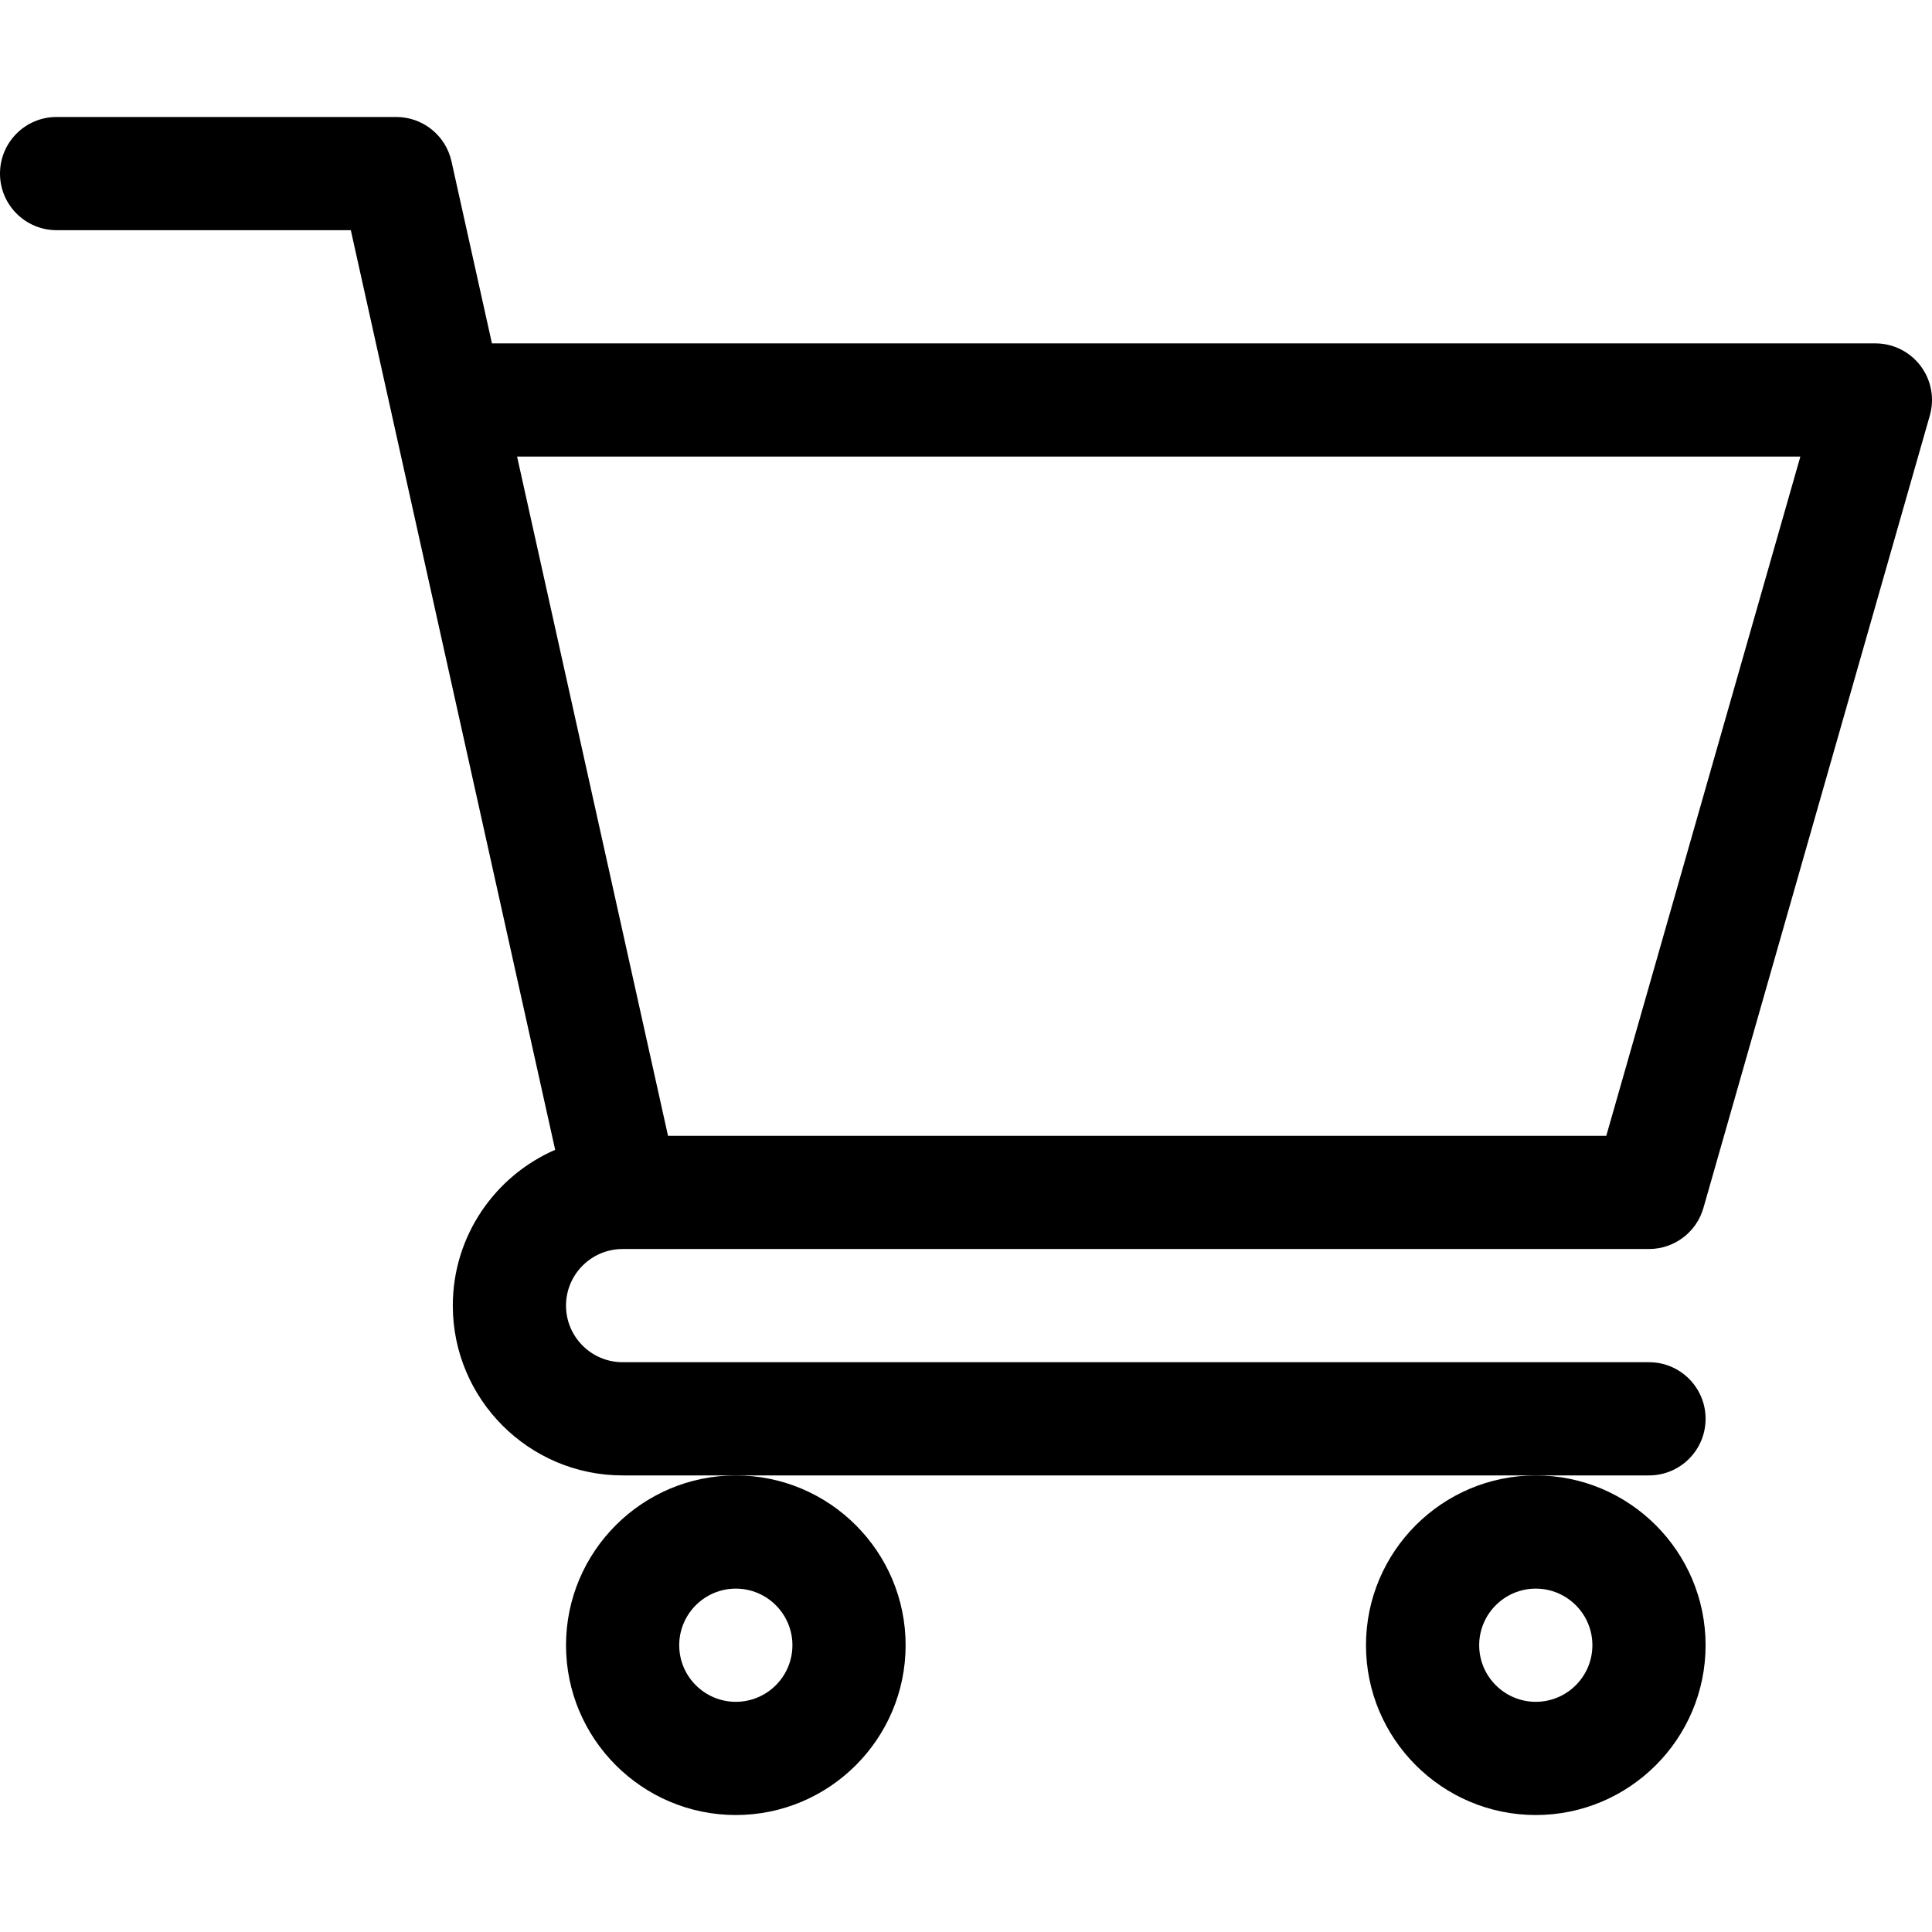
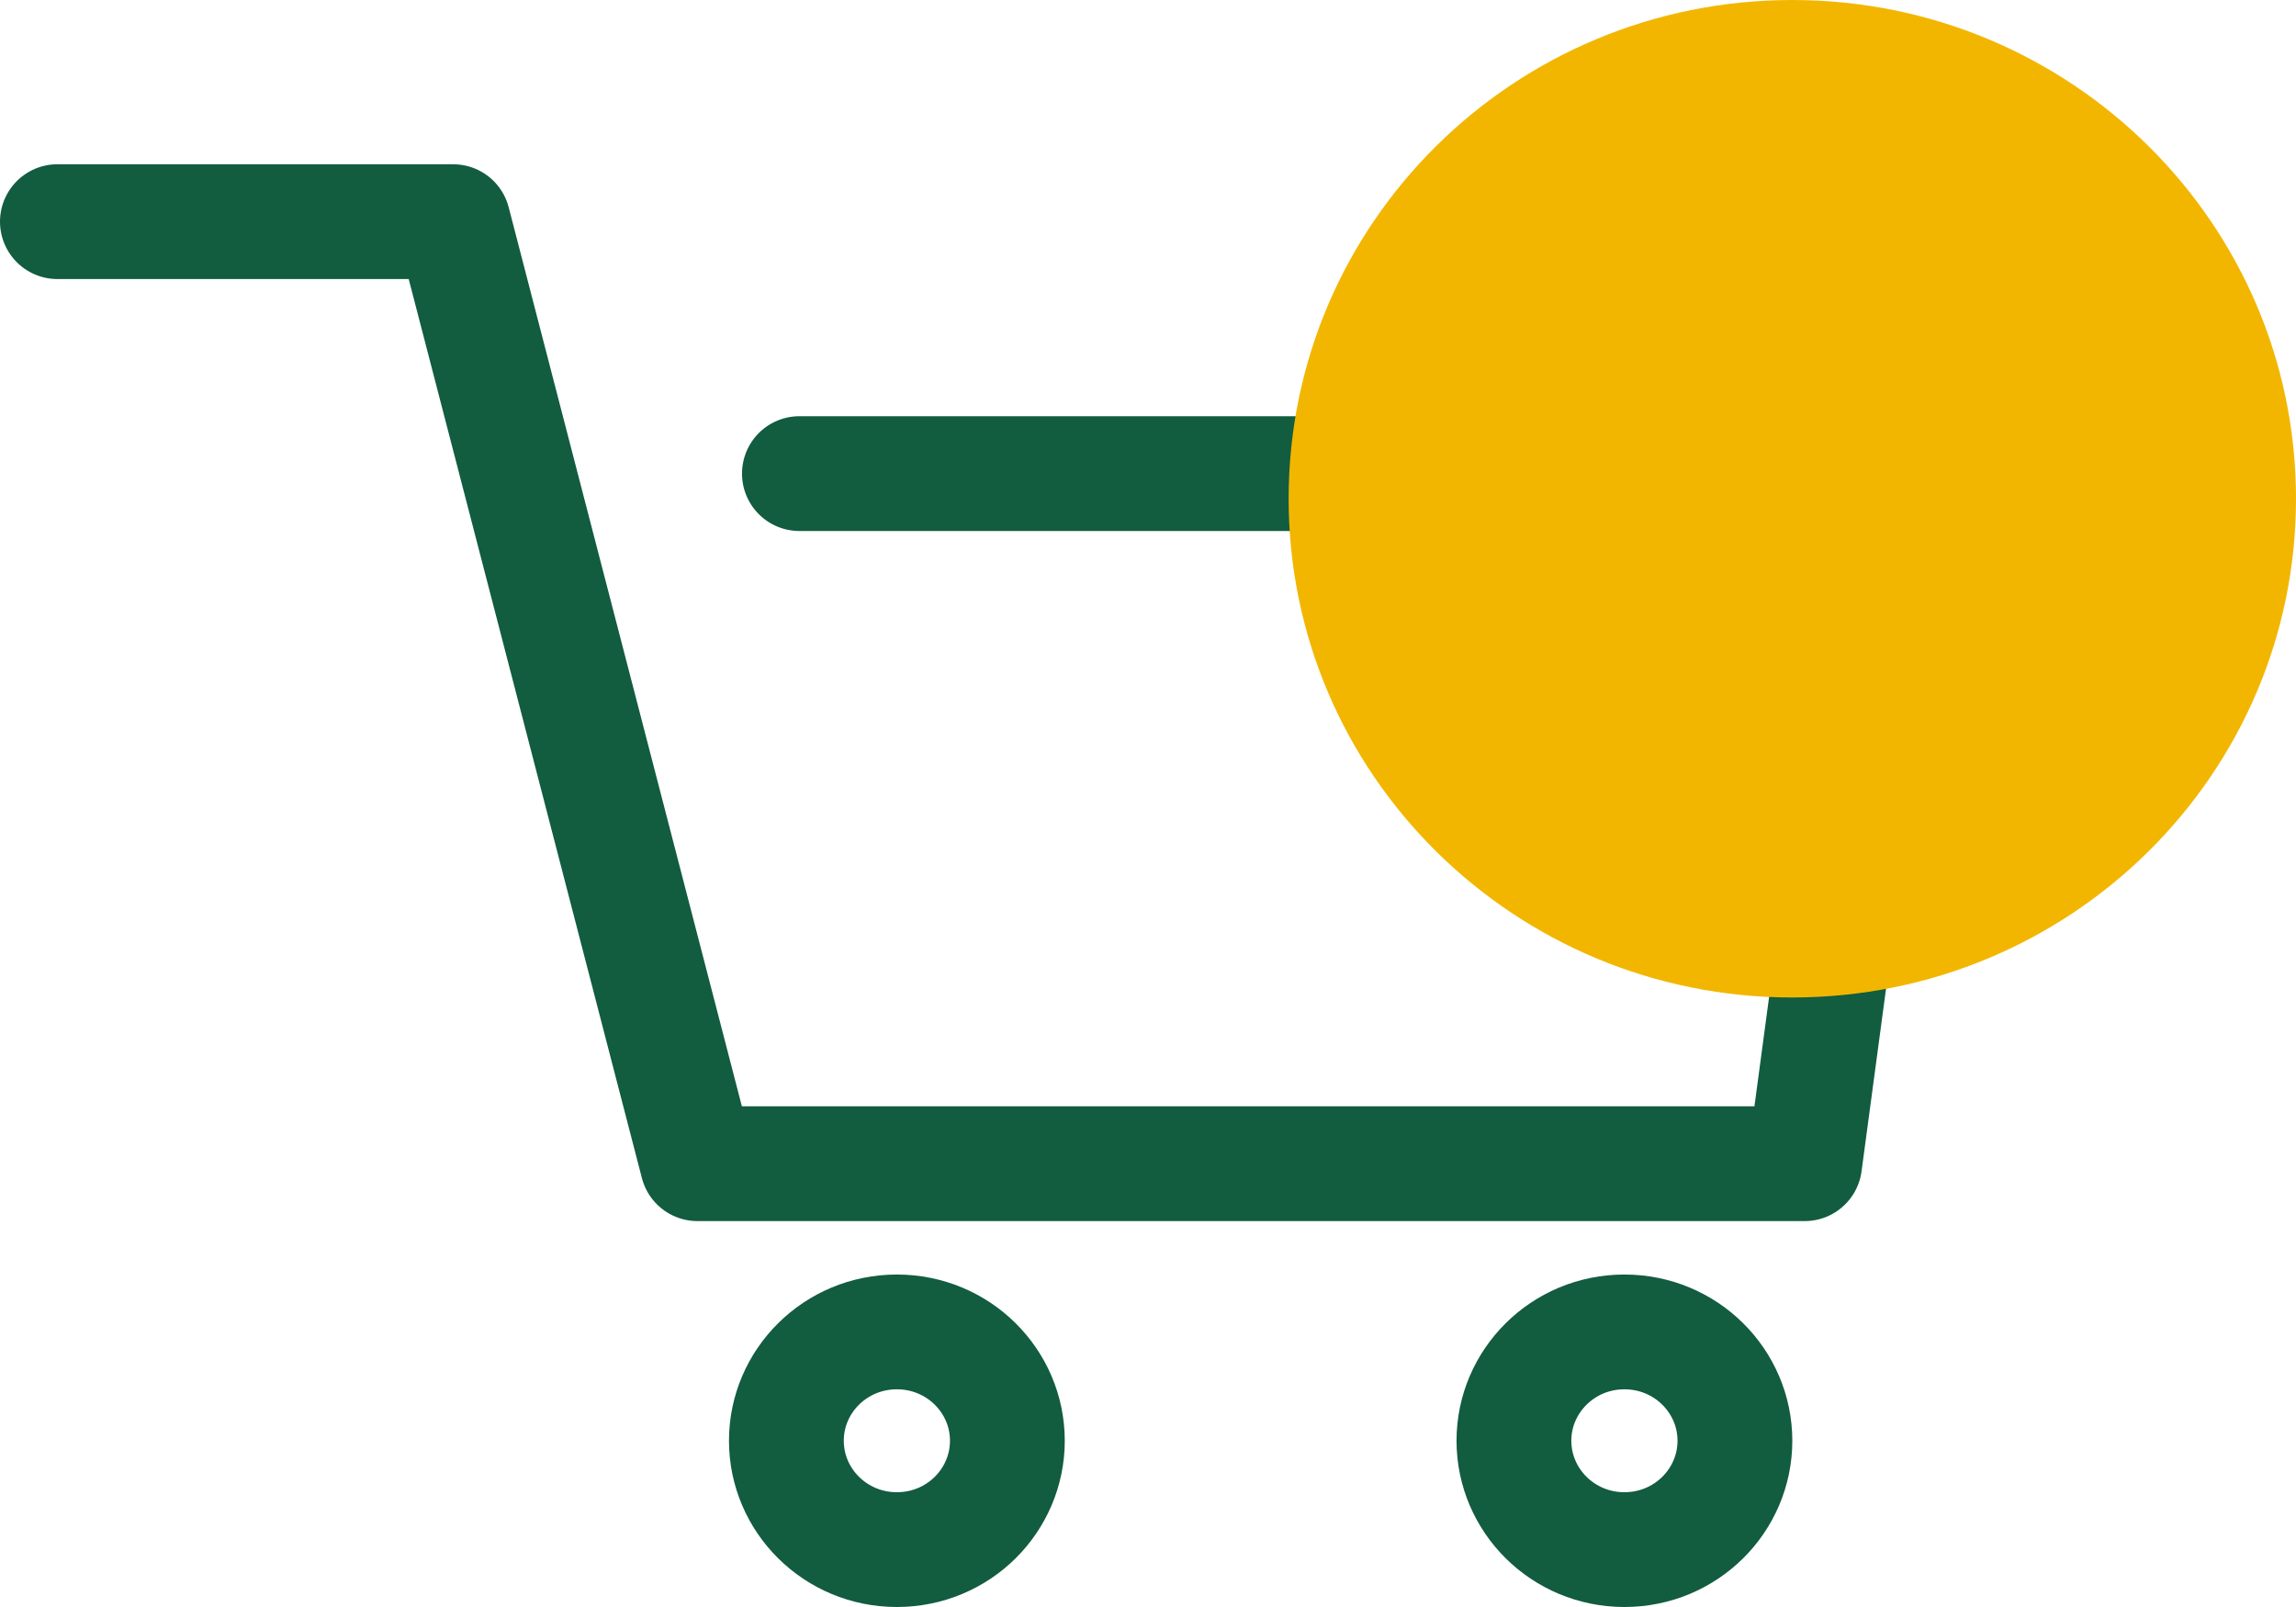
- <svg xmlns="http://www.w3.org/2000/svg" height="512pt" viewBox="0 -31 512 512" width="512pt">
-   <path d="m164.961 300.004h.023c.02 0 .039-.004.059-.004h271.957c6.695 0 12.582-4.441 14.422-10.879l60-210c1.293-4.527.387-9.395-2.445-13.152-2.836-3.758-7.27-5.969-11.977-5.969h-366.633l-10.723-48.254c-1.527-6.863-7.613-11.746-14.645-11.746h-90c-8.285 0-15 6.715-15 15s6.715 15 15 15h77.969c1.898 8.551 51.312 230.918 54.156 243.711-15.941 6.93-27.125 22.824-27.125 41.289 0 24.812 20.188 45 45 45h272c8.285 0 15-6.715 15-15s-6.715-15-15-15h-272c-8.27 0-15-6.73-15-15 0-8.258 6.707-14.977 14.961-14.996zm312.152-210.004-51.43 180h-248.652l-40-180zm0 0" />
-   <path d="m150 405c0 24.812 20.188 45 45 45s45-20.188 45-45-20.188-45-45-45-45 20.188-45 45zm45-15c8.27 0 15 6.73 15 15s-6.73 15-15 15-15-6.73-15-15 6.73-15 15-15zm0 0" />
-   <path d="m362 405c0 24.812 20.188 45 45 45s45-20.188 45-45-20.188-45-45-45-45 20.188-45 45zm45-15c8.27 0 15 6.73 15 15s-6.73 15-15 15-15-6.73-15-15 6.73-15 15-15zm0 0" />
+ <svg xmlns="http://www.w3.org/2000/svg" width="40" height="28" viewBox="0 0 40 28" fill="none">
+   <path d="M13.927 8.252H24.355M1 3.862H7.894L12.151 20.276H31.44L32.2 14.608" stroke="#125C40" stroke-width="2" stroke-linecap="round" stroke-linejoin="round" />
+   <path d="M17.55 25.103C17.55 26.142 16.698 27 15.625 27C14.553 27 13.7 26.142 13.7 25.103C13.7 24.065 14.553 23.207 15.625 23.207C16.698 23.207 17.55 24.065 17.55 25.103Z" stroke="#125C40" stroke-width="2" />
+   <path d="M30.225 25.103C30.225 26.142 29.372 27 28.3 27C27.228 27 26.375 26.142 26.375 25.103C26.375 24.065 27.228 23.207 28.3 23.207C29.372 23.207 30.225 24.065 30.225 25.103Z" stroke="#125C40" stroke-width="2" />
+   <ellipse cx="31.225" cy="8.69" rx="8.775" ry="8.69" fill="#F2B600" />
</svg>
